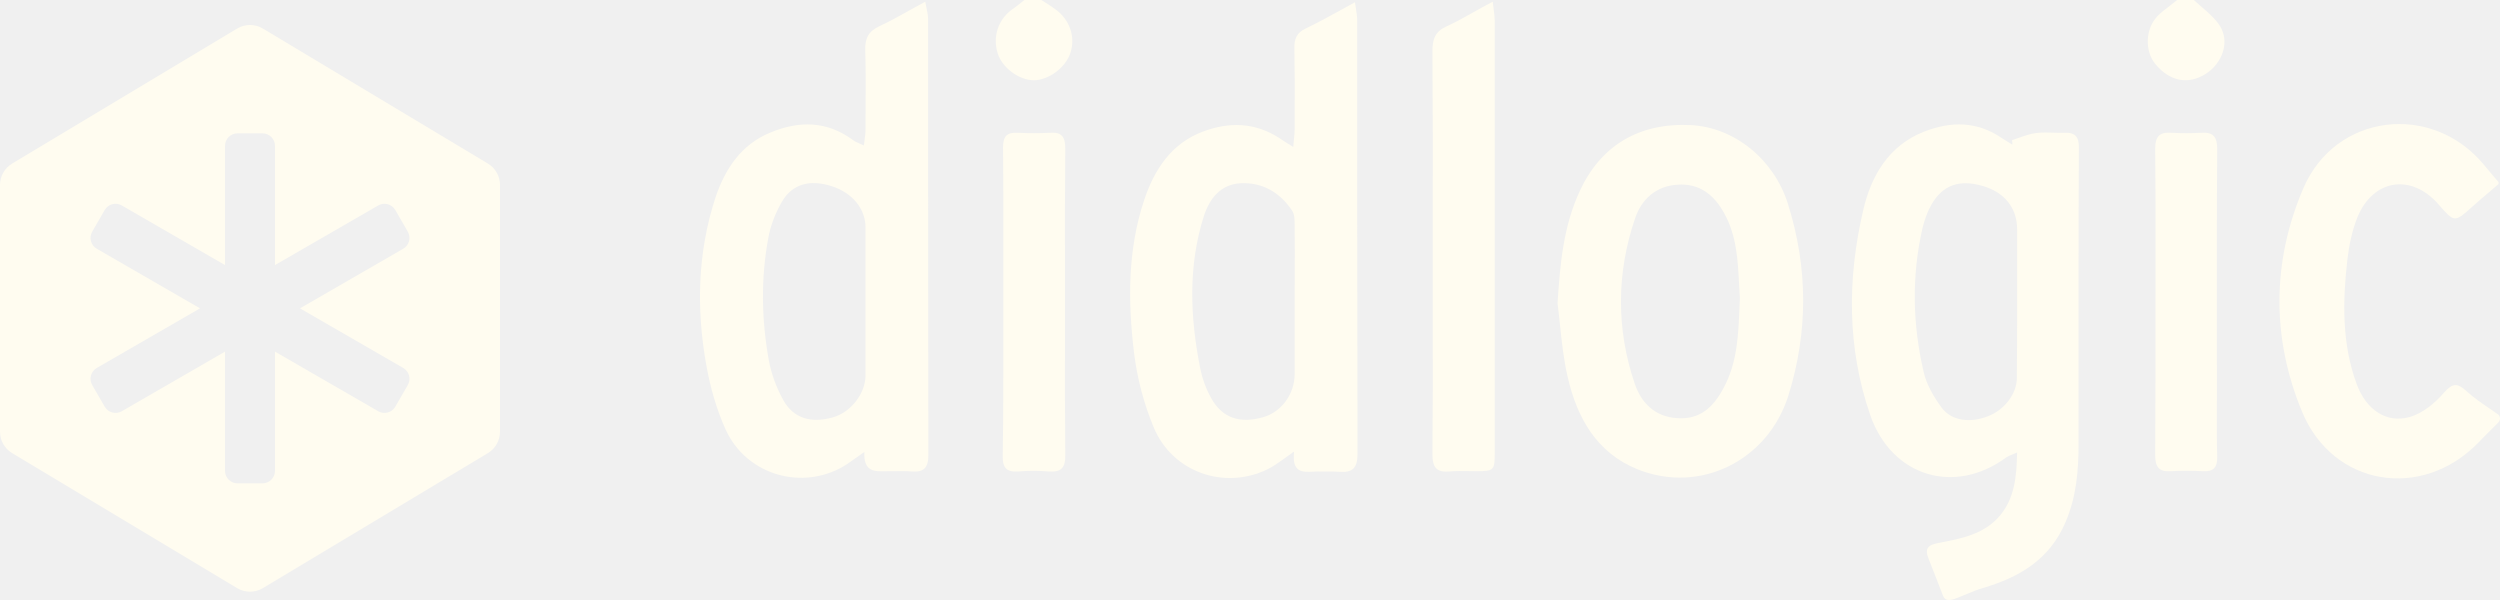
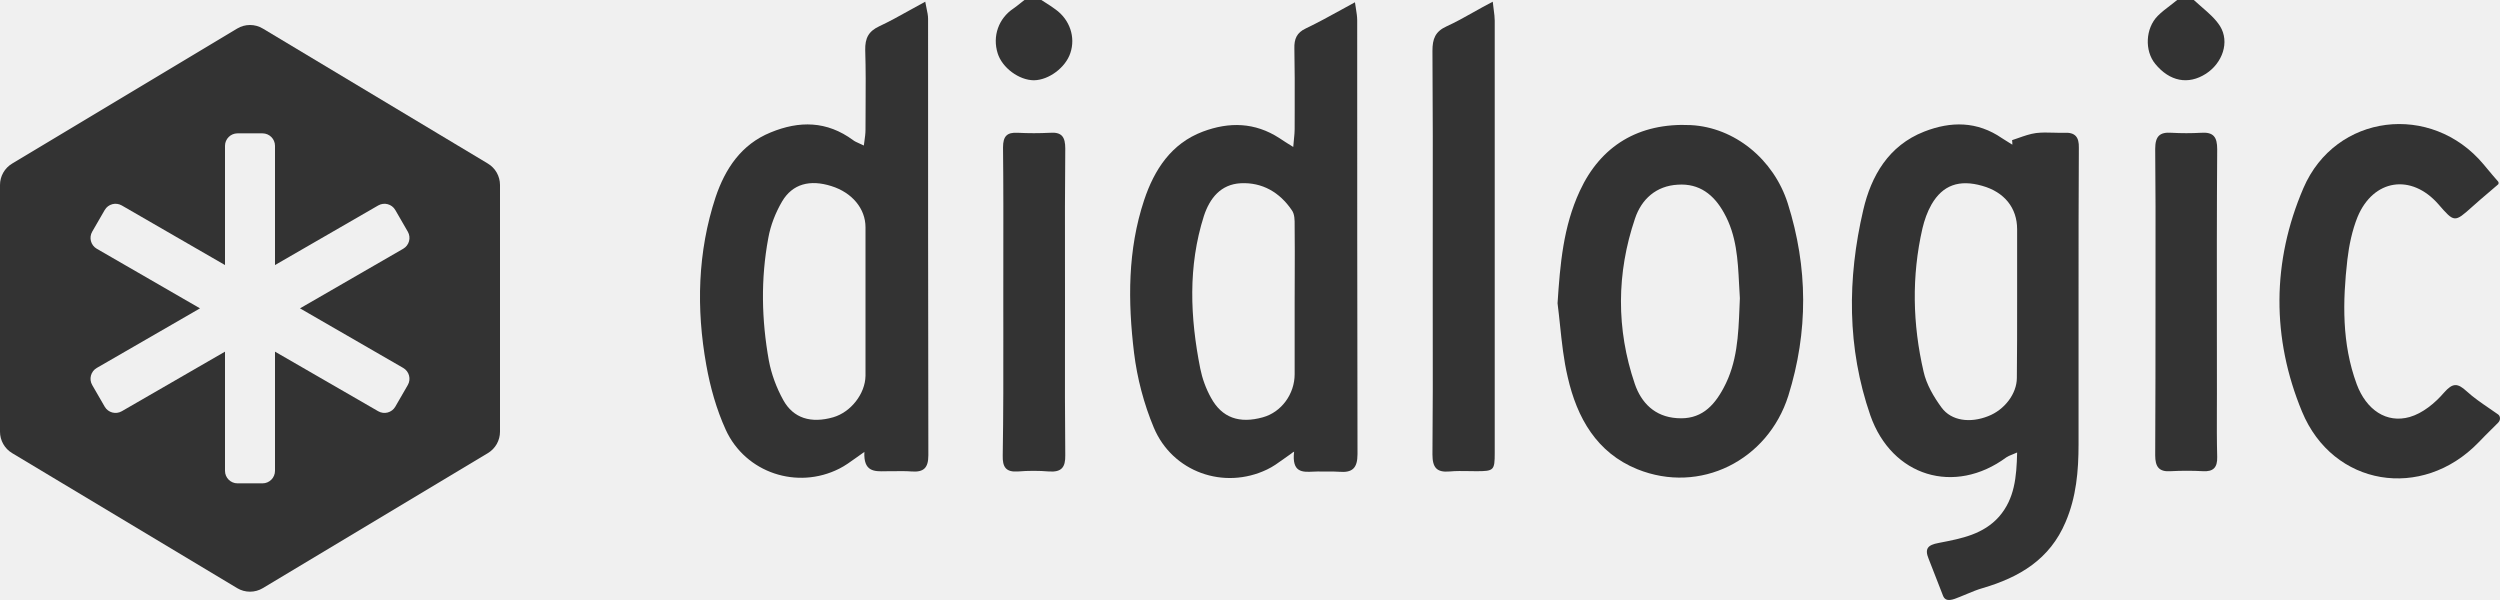
<svg xmlns="http://www.w3.org/2000/svg" width="100" height="24" viewBox="0 0 100 24" fill="none">
  <g clip-path="url(#clip0_2568_6455)">
-     <path d="M41.654 0C41.706 0.034 41.759 0.068 41.812 0.101C41.95 0.189 42.086 0.276 42.217 0.374C42.792 0.783 43.029 1.487 42.814 2.122C42.623 2.701 41.958 3.2 41.361 3.211C40.763 3.211 40.087 2.712 39.907 2.133C39.692 1.452 39.94 0.738 40.538 0.34C40.635 0.272 40.733 0.194 40.831 0.116C40.88 0.077 40.928 0.038 40.977 0H41.654Z" fill="#FFFCF0" />
-     <path d="M99.664 17.168C99.752 17.081 99.839 16.994 99.925 16.908C100.042 16.79 100.007 16.637 99.925 16.578C99.804 16.492 99.681 16.408 99.559 16.325C99.248 16.112 98.938 15.9 98.663 15.648C98.302 15.319 98.111 15.308 97.761 15.705C97.4 16.125 96.905 16.533 96.386 16.681C95.462 16.942 94.65 16.397 94.267 15.364C93.67 13.742 93.704 12.062 93.895 10.383C93.963 9.804 94.087 9.214 94.301 8.681C94.932 7.16 96.454 6.933 97.536 8.17C98.178 8.908 98.178 8.908 98.9 8.261C99.105 8.075 99.314 7.898 99.522 7.721L99.523 7.72L99.526 7.718L99.528 7.716C99.661 7.603 99.794 7.49 99.925 7.376C99.953 7.352 99.948 7.287 99.925 7.262C99.786 7.106 99.652 6.945 99.519 6.786C99.459 6.713 99.399 6.641 99.339 6.57C97.254 4.085 93.422 4.539 92.137 7.523C90.874 10.462 90.863 13.526 92.081 16.465C93.32 19.461 96.882 20.028 99.136 17.702C99.309 17.52 99.487 17.344 99.663 17.169L99.664 17.168Z" fill="#FFFCF0" />
-     <path fill-rule="evenodd" clip-rule="evenodd" d="M77.434 23.092C77.529 23.339 77.625 23.585 77.721 23.829C77.83 24.107 78.114 23.99 78.4 23.872C78.426 23.861 78.451 23.851 78.476 23.841C78.545 23.813 78.612 23.785 78.68 23.757C78.89 23.669 79.097 23.583 79.31 23.523C80.776 23.092 81.993 22.377 82.624 20.879C83.052 19.881 83.142 18.837 83.142 17.77V11.699C83.142 9.77 83.142 7.841 83.154 5.912C83.165 5.481 83.007 5.288 82.568 5.311C82.425 5.315 82.28 5.311 82.135 5.307C81.903 5.3 81.67 5.294 81.441 5.322C81.2 5.355 80.966 5.438 80.733 5.52C80.649 5.549 80.566 5.579 80.483 5.606C80.494 5.674 80.494 5.73 80.494 5.787C80.426 5.742 80.356 5.699 80.285 5.657C80.215 5.614 80.144 5.572 80.077 5.526C79.085 4.845 78.037 4.845 76.966 5.265C75.546 5.821 74.847 7.035 74.531 8.397C73.889 11.143 73.878 13.912 74.813 16.613C75.67 19.064 78.183 19.824 80.257 18.292C80.321 18.249 80.395 18.219 80.491 18.181C80.547 18.158 80.611 18.132 80.685 18.099C80.663 19.086 80.584 19.949 79.964 20.664C79.338 21.372 78.465 21.54 77.606 21.706L77.541 21.719C77.112 21.798 76.977 21.946 77.146 22.354C77.242 22.598 77.338 22.845 77.434 23.092ZM80.685 9.169V12.064C80.685 13.073 80.685 14.094 80.674 15.115C80.674 15.75 80.178 16.397 79.525 16.647C78.814 16.93 78.059 16.84 77.665 16.306C77.349 15.875 77.056 15.376 76.943 14.865C76.504 12.97 76.459 11.052 76.898 9.135C76.977 8.806 77.09 8.476 77.259 8.181C77.71 7.398 78.375 7.172 79.288 7.433C80.178 7.682 80.685 8.318 80.685 9.169Z" fill="#FFFCF0" />
-     <path d="M88.073 0.284C87.964 0.191 87.856 0.097 87.752 0H87.087C86.994 0.078 86.898 0.151 86.802 0.224C86.631 0.354 86.461 0.483 86.31 0.635C85.814 1.135 85.78 2.031 86.208 2.553C86.783 3.257 87.527 3.404 88.237 2.95C88.902 2.519 89.195 1.679 88.801 1.044C88.615 0.752 88.344 0.518 88.073 0.284Z" fill="#FFFCF0" />
-     <path fill-rule="evenodd" clip-rule="evenodd" d="M34.256 18.303C34.01 18.48 33.797 18.633 33.572 18.746C31.893 19.597 29.819 18.916 29.03 17.191C28.658 16.374 28.41 15.489 28.252 14.604C27.846 12.346 27.903 10.076 28.624 7.886C29.007 6.752 29.65 5.776 30.822 5.299C31.972 4.823 33.076 4.834 34.124 5.606C34.188 5.655 34.26 5.687 34.355 5.729C34.412 5.754 34.477 5.783 34.553 5.821C34.559 5.775 34.565 5.731 34.571 5.689L34.572 5.685L34.572 5.684C34.598 5.498 34.62 5.342 34.62 5.186C34.62 4.885 34.622 4.583 34.624 4.28C34.629 3.523 34.633 2.763 34.609 2.008C34.598 1.521 34.744 1.248 35.184 1.044C35.575 0.862 35.957 0.65 36.369 0.42C36.573 0.307 36.785 0.189 37.01 0.068C37.026 0.165 37.045 0.252 37.062 0.335C37.094 0.485 37.123 0.617 37.123 0.749C37.123 6.57 37.123 12.391 37.134 18.212C37.134 18.723 36.942 18.893 36.469 18.859C36.249 18.842 36.023 18.844 35.796 18.847C35.72 18.847 35.643 18.848 35.567 18.848C35.518 18.848 35.468 18.849 35.417 18.85C34.976 18.861 34.535 18.871 34.575 18.076C34.461 18.155 34.356 18.231 34.256 18.303ZM34.62 9.089C34.62 8.352 34.091 7.705 33.257 7.444C32.4 7.172 31.701 7.353 31.284 8.057C31.025 8.499 30.822 9.01 30.732 9.52C30.427 11.155 30.461 12.789 30.754 14.422C30.856 14.967 31.059 15.512 31.329 16C31.735 16.737 32.445 16.942 33.324 16.692C34.034 16.488 34.609 15.75 34.62 15.035V9.089Z" fill="#FFFCF0" />
-     <path fill-rule="evenodd" clip-rule="evenodd" d="M51.343 18.361C51.434 18.295 51.525 18.229 51.617 18.167C51.673 18.122 51.719 18.088 51.764 18.065C51.666 18.909 52.1 18.887 52.525 18.866C52.592 18.863 52.658 18.859 52.722 18.859C52.843 18.864 52.963 18.863 53.084 18.861C53.245 18.86 53.406 18.858 53.567 18.871C54.097 18.916 54.3 18.723 54.3 18.167C54.288 12.38 54.288 6.604 54.288 0.817C54.288 0.664 54.263 0.504 54.231 0.305L54.231 0.301L54.23 0.299C54.22 0.234 54.209 0.165 54.198 0.091C54.017 0.189 53.843 0.285 53.673 0.379C53.176 0.653 52.716 0.906 52.237 1.135C51.865 1.305 51.764 1.566 51.775 1.94C51.792 2.749 51.79 3.557 51.788 4.366C51.787 4.635 51.786 4.905 51.786 5.174C51.786 5.287 51.775 5.4 51.761 5.537C51.751 5.635 51.739 5.746 51.73 5.878C51.471 5.719 51.324 5.628 51.178 5.526C50.197 4.891 49.171 4.868 48.112 5.265C46.849 5.742 46.173 6.786 45.767 8C45.102 9.997 45.114 12.062 45.362 14.116C45.486 15.126 45.756 16.159 46.151 17.101C46.895 18.882 48.957 19.608 50.682 18.78C50.917 18.669 51.131 18.514 51.343 18.361ZM51.789 11.073V11.081C51.788 11.413 51.786 11.744 51.786 12.074V14.967C51.786 15.761 51.257 16.488 50.513 16.692C49.577 16.953 48.878 16.715 48.439 15.909C48.236 15.546 48.089 15.137 48.01 14.74C47.605 12.698 47.514 10.655 48.157 8.635C48.394 7.92 48.833 7.376 49.622 7.33C50.49 7.285 51.189 7.694 51.673 8.408C51.788 8.566 51.787 8.8 51.786 9.014L51.786 9.067C51.794 9.733 51.791 10.404 51.789 11.073Z" fill="#FFFCF0" />
-     <path fill-rule="evenodd" clip-rule="evenodd" d="M62.302 12.13C62.404 10.576 62.528 9.067 63.193 7.637C64.027 5.833 65.548 4.902 67.633 5.004C69.38 5.095 70.947 6.366 71.511 8.136C72.322 10.701 72.334 13.265 71.533 15.83C70.71 18.428 67.994 19.779 65.492 18.768C63.869 18.11 63.08 16.715 62.708 15.081C62.547 14.4 62.472 13.69 62.398 12.98C62.368 12.696 62.338 12.412 62.302 12.13ZM69.595 11.926C69.582 11.739 69.572 11.551 69.563 11.363C69.513 10.39 69.464 9.416 68.963 8.522C68.558 7.784 67.972 7.33 67.115 7.387C66.247 7.433 65.661 7.966 65.402 8.737C64.658 10.928 64.647 13.163 65.391 15.353C65.65 16.113 66.191 16.669 67.081 16.726C68.005 16.794 68.535 16.284 68.941 15.523C69.491 14.508 69.535 13.41 69.58 12.287C69.584 12.167 69.589 12.047 69.595 11.926Z" fill="#FFFCF0" />
-     <path d="M59.749 0.391C59.736 0.295 59.722 0.189 59.71 0.068C59.428 0.214 59.17 0.359 58.924 0.497C58.559 0.702 58.218 0.893 57.861 1.055C57.41 1.26 57.298 1.555 57.298 2.031C57.315 4.328 57.313 6.619 57.31 8.913V8.914C57.31 9.679 57.309 10.445 57.309 11.211C57.309 11.789 57.31 12.368 57.31 12.948C57.313 14.688 57.315 16.433 57.298 18.178C57.298 18.701 57.467 18.905 57.985 18.859C58.243 18.835 58.494 18.84 58.748 18.844C58.85 18.846 58.953 18.848 59.056 18.848C59.755 18.848 59.789 18.814 59.789 18.122V0.828C59.789 0.692 59.771 0.556 59.749 0.391Z" fill="#FFFCF0" />
-     <path d="M86.22 12.085C86.22 11.574 86.22 11.064 86.221 10.553C86.223 9.021 86.225 7.489 86.208 5.957C86.208 5.447 86.389 5.277 86.862 5.311C87.257 5.333 87.651 5.333 88.046 5.311C88.541 5.277 88.688 5.481 88.688 5.969C88.671 8.41 88.673 10.844 88.675 13.282L88.675 13.31C88.676 14.115 88.677 14.921 88.677 15.727C88.677 15.94 88.676 16.153 88.675 16.366C88.673 17.004 88.671 17.642 88.688 18.281C88.699 18.701 88.53 18.871 88.124 18.848C87.696 18.825 87.257 18.825 86.828 18.848C86.355 18.882 86.208 18.666 86.208 18.212C86.219 16.17 86.22 14.127 86.22 12.085Z" fill="#FFFCF0" />
-     <path d="M40.133 10.496C40.133 11.007 40.132 11.518 40.132 12.028C40.132 12.441 40.132 12.854 40.133 13.267C40.135 14.916 40.136 16.563 40.109 18.224C40.098 18.678 40.233 18.893 40.718 18.859C41.135 18.825 41.552 18.825 41.958 18.859C42.454 18.893 42.623 18.701 42.611 18.201C42.595 16.686 42.597 15.164 42.599 13.646C42.6 13.14 42.6 12.635 42.6 12.13C42.6 11.614 42.6 11.098 42.599 10.582V10.581C42.597 9.036 42.595 7.494 42.611 5.946C42.611 5.481 42.476 5.277 42.003 5.311C41.575 5.333 41.135 5.333 40.707 5.311C40.278 5.288 40.121 5.447 40.121 5.901C40.138 7.433 40.135 8.965 40.133 10.496Z" fill="#FFFCF0" />
-     <path fill-rule="evenodd" clip-rule="evenodd" d="M9.486 1.143C9.802 0.952 10.198 0.952 10.514 1.143L19.515 6.543C19.816 6.723 20 7.049 20 7.4V17.268C20 17.619 19.816 17.944 19.515 18.125L10.514 23.525C10.198 23.715 9.802 23.715 9.486 23.525L0.486 18.125C0.184 17.944 0 17.619 0 17.268V7.4C0 7.049 0.184 6.723 0.486 6.543L9.486 1.143ZM9 10.602L4.871 8.218C4.632 8.08 4.326 8.162 4.188 8.401L3.688 9.267C3.55 9.506 3.632 9.812 3.871 9.95L8 12.334L3.871 14.718C3.632 14.856 3.55 15.162 3.688 15.401L4.188 16.267C4.326 16.506 4.632 16.588 4.871 16.45L9 14.066V18.834C9 19.11 9.224 19.334 9.5 19.334H10.5C10.776 19.334 11 19.11 11 18.834V14.066L15.129 16.45C15.368 16.588 15.674 16.506 15.812 16.267L16.312 15.401C16.45 15.162 16.368 14.856 16.129 14.718L12 12.334L16.129 9.95C16.368 9.812 16.45 9.506 16.312 9.267L15.812 8.401C15.674 8.162 15.368 8.08 15.129 8.218L11 10.602V5.834C11 5.558 10.776 5.334 10.5 5.334H9.5C9.224 5.334 9 5.558 9 5.834V10.602Z" fill="#FFFCF0" />
+     <path d="M41.654 0C41.706 0.034 41.759 0.068 41.812 0.101C41.95 0.189 42.086 0.276 42.217 0.374C42.792 0.783 43.029 1.487 42.814 2.122C42.623 2.701 41.958 3.2 41.361 3.211C40.763 3.211 40.087 2.712 39.907 2.133C39.692 1.452 39.94 0.738 40.538 0.34C40.635 0.272 40.733 0.194 40.831 0.116C40.88 0.077 40.928 0.038 40.977 0H41.654Z" fill="#333333" />
+     <path d="M99.664 17.168C99.752 17.081 99.839 16.994 99.925 16.908C100.042 16.79 100.007 16.637 99.925 16.578C99.804 16.492 99.681 16.408 99.559 16.325C99.248 16.112 98.938 15.9 98.663 15.648C98.302 15.319 98.111 15.308 97.761 15.705C97.4 16.125 96.905 16.533 96.386 16.681C95.462 16.942 94.65 16.397 94.267 15.364C93.67 13.742 93.704 12.062 93.895 10.383C93.963 9.804 94.087 9.214 94.301 8.681C94.932 7.16 96.454 6.933 97.536 8.17C98.178 8.908 98.178 8.908 98.9 8.261C99.105 8.075 99.314 7.898 99.522 7.721L99.523 7.72L99.526 7.718L99.528 7.716C99.661 7.603 99.794 7.49 99.925 7.376C99.953 7.352 99.948 7.287 99.925 7.262C99.786 7.106 99.652 6.945 99.519 6.786C99.459 6.713 99.399 6.641 99.339 6.57C97.254 4.085 93.422 4.539 92.137 7.523C90.874 10.462 90.863 13.526 92.081 16.465C93.32 19.461 96.882 20.028 99.136 17.702C99.309 17.52 99.487 17.344 99.663 17.169L99.664 17.168Z" fill="#333333" />
+     <path fill-rule="evenodd" clip-rule="evenodd" d="M77.434 23.092C77.529 23.339 77.625 23.585 77.721 23.829C77.83 24.107 78.114 23.99 78.4 23.872C78.426 23.861 78.451 23.851 78.476 23.841C78.545 23.813 78.612 23.785 78.68 23.757C78.89 23.669 79.097 23.583 79.31 23.523C80.776 23.092 81.993 22.377 82.624 20.879C83.052 19.881 83.142 18.837 83.142 17.77V11.699C83.142 9.77 83.142 7.841 83.154 5.912C83.165 5.481 83.007 5.288 82.568 5.311C82.425 5.315 82.28 5.311 82.135 5.307C81.903 5.3 81.67 5.294 81.441 5.322C81.2 5.355 80.966 5.438 80.733 5.52C80.649 5.549 80.566 5.579 80.483 5.606C80.494 5.674 80.494 5.73 80.494 5.787C80.426 5.742 80.356 5.699 80.285 5.657C80.215 5.614 80.144 5.572 80.077 5.526C79.085 4.845 78.037 4.845 76.966 5.265C75.546 5.821 74.847 7.035 74.531 8.397C73.889 11.143 73.878 13.912 74.813 16.613C75.67 19.064 78.183 19.824 80.257 18.292C80.321 18.249 80.395 18.219 80.491 18.181C80.547 18.158 80.611 18.132 80.685 18.099C80.663 19.086 80.584 19.949 79.964 20.664C79.338 21.372 78.465 21.54 77.606 21.706L77.541 21.719C77.112 21.798 76.977 21.946 77.146 22.354C77.242 22.598 77.338 22.845 77.434 23.092ZM80.685 9.169V12.064C80.685 13.073 80.685 14.094 80.674 15.115C80.674 15.75 80.178 16.397 79.525 16.647C78.814 16.93 78.059 16.84 77.665 16.306C77.349 15.875 77.056 15.376 76.943 14.865C76.504 12.97 76.459 11.052 76.898 9.135C76.977 8.806 77.09 8.476 77.259 8.181C77.71 7.398 78.375 7.172 79.288 7.433C80.178 7.682 80.685 8.318 80.685 9.169Z" fill="#333333" />
+     <path d="M88.073 0.284C87.964 0.191 87.856 0.097 87.752 0H87.087C86.994 0.078 86.898 0.151 86.802 0.224C86.631 0.354 86.461 0.483 86.31 0.635C85.814 1.135 85.78 2.031 86.208 2.553C86.783 3.257 87.527 3.404 88.237 2.95C88.902 2.519 89.195 1.679 88.801 1.044C88.615 0.752 88.344 0.518 88.073 0.284Z" fill="#333333" />
+     <path fill-rule="evenodd" clip-rule="evenodd" d="M34.256 18.303C34.01 18.48 33.797 18.633 33.572 18.746C31.893 19.597 29.819 18.916 29.03 17.191C28.658 16.374 28.41 15.489 28.252 14.604C27.846 12.346 27.903 10.076 28.624 7.886C29.007 6.752 29.65 5.776 30.822 5.299C31.972 4.823 33.076 4.834 34.124 5.606C34.188 5.655 34.26 5.687 34.355 5.729C34.412 5.754 34.477 5.783 34.553 5.821C34.559 5.775 34.565 5.731 34.571 5.689L34.572 5.685L34.572 5.684C34.598 5.498 34.62 5.342 34.62 5.186C34.62 4.885 34.622 4.583 34.624 4.28C34.629 3.523 34.633 2.763 34.609 2.008C34.598 1.521 34.744 1.248 35.184 1.044C35.575 0.862 35.957 0.65 36.369 0.42C36.573 0.307 36.785 0.189 37.01 0.068C37.026 0.165 37.045 0.252 37.062 0.335C37.094 0.485 37.123 0.617 37.123 0.749C37.123 6.57 37.123 12.391 37.134 18.212C37.134 18.723 36.942 18.893 36.469 18.859C36.249 18.842 36.023 18.844 35.796 18.847C35.72 18.847 35.643 18.848 35.567 18.848C35.518 18.848 35.468 18.849 35.417 18.85C34.976 18.861 34.535 18.871 34.575 18.076C34.461 18.155 34.356 18.231 34.256 18.303ZM34.62 9.089C34.62 8.352 34.091 7.705 33.257 7.444C32.4 7.172 31.701 7.353 31.284 8.057C31.025 8.499 30.822 9.01 30.732 9.52C30.427 11.155 30.461 12.789 30.754 14.422C30.856 14.967 31.059 15.512 31.329 16C31.735 16.737 32.445 16.942 33.324 16.692C34.034 16.488 34.609 15.75 34.62 15.035V9.089Z" fill="#333333" />
+     <path fill-rule="evenodd" clip-rule="evenodd" d="M51.343 18.361C51.434 18.295 51.525 18.229 51.617 18.167C51.673 18.122 51.719 18.088 51.764 18.065C51.666 18.909 52.1 18.887 52.525 18.866C52.592 18.863 52.658 18.859 52.722 18.859C52.843 18.864 52.963 18.863 53.084 18.861C53.245 18.86 53.406 18.858 53.567 18.871C54.097 18.916 54.3 18.723 54.3 18.167C54.288 12.38 54.288 6.604 54.288 0.817C54.288 0.664 54.263 0.504 54.231 0.305L54.231 0.301L54.23 0.299C54.22 0.234 54.209 0.165 54.198 0.091C54.017 0.189 53.843 0.285 53.673 0.379C53.176 0.653 52.716 0.906 52.237 1.135C51.865 1.305 51.764 1.566 51.775 1.94C51.792 2.749 51.79 3.557 51.788 4.366C51.787 4.635 51.786 4.905 51.786 5.174C51.786 5.287 51.775 5.4 51.761 5.537C51.751 5.635 51.739 5.746 51.73 5.878C51.471 5.719 51.324 5.628 51.178 5.526C50.197 4.891 49.171 4.868 48.112 5.265C46.849 5.742 46.173 6.786 45.767 8C45.102 9.997 45.114 12.062 45.362 14.116C45.486 15.126 45.756 16.159 46.151 17.101C46.895 18.882 48.957 19.608 50.682 18.78C50.917 18.669 51.131 18.514 51.343 18.361ZM51.789 11.073V11.081C51.788 11.413 51.786 11.744 51.786 12.074V14.967C51.786 15.761 51.257 16.488 50.513 16.692C49.577 16.953 48.878 16.715 48.439 15.909C48.236 15.546 48.089 15.137 48.01 14.74C47.605 12.698 47.514 10.655 48.157 8.635C48.394 7.92 48.833 7.376 49.622 7.33C50.49 7.285 51.189 7.694 51.673 8.408C51.788 8.566 51.787 8.8 51.786 9.014L51.786 9.067C51.794 9.733 51.791 10.404 51.789 11.073Z" fill="#333333" />
+     <path fill-rule="evenodd" clip-rule="evenodd" d="M62.302 12.13C62.404 10.576 62.528 9.067 63.193 7.637C64.027 5.833 65.548 4.902 67.633 5.004C69.38 5.095 70.947 6.366 71.511 8.136C72.322 10.701 72.334 13.265 71.533 15.83C70.71 18.428 67.994 19.779 65.492 18.768C63.869 18.11 63.08 16.715 62.708 15.081C62.547 14.4 62.472 13.69 62.398 12.98C62.368 12.696 62.338 12.412 62.302 12.13ZM69.595 11.926C69.582 11.739 69.572 11.551 69.563 11.363C69.513 10.39 69.464 9.416 68.963 8.522C68.558 7.784 67.972 7.33 67.115 7.387C66.247 7.433 65.661 7.966 65.402 8.737C64.658 10.928 64.647 13.163 65.391 15.353C65.65 16.113 66.191 16.669 67.081 16.726C68.005 16.794 68.535 16.284 68.941 15.523C69.491 14.508 69.535 13.41 69.58 12.287C69.584 12.167 69.589 12.047 69.595 11.926Z" fill="#333333" />
+     <path d="M59.749 0.391C59.736 0.295 59.722 0.189 59.71 0.068C59.428 0.214 59.17 0.359 58.924 0.497C58.559 0.702 58.218 0.893 57.861 1.055C57.41 1.26 57.298 1.555 57.298 2.031C57.315 4.328 57.313 6.619 57.31 8.913V8.914C57.31 9.679 57.309 10.445 57.309 11.211C57.309 11.789 57.31 12.368 57.31 12.948C57.313 14.688 57.315 16.433 57.298 18.178C57.298 18.701 57.467 18.905 57.985 18.859C58.243 18.835 58.494 18.84 58.748 18.844C58.85 18.846 58.953 18.848 59.056 18.848C59.755 18.848 59.789 18.814 59.789 18.122V0.828C59.789 0.692 59.771 0.556 59.749 0.391Z" fill="#333333" />
+     <path d="M86.22 12.085C86.22 11.574 86.22 11.064 86.221 10.553C86.223 9.021 86.225 7.489 86.208 5.957C86.208 5.447 86.389 5.277 86.862 5.311C87.257 5.333 87.651 5.333 88.046 5.311C88.541 5.277 88.688 5.481 88.688 5.969C88.671 8.41 88.673 10.844 88.675 13.282L88.675 13.31C88.676 14.115 88.677 14.921 88.677 15.727C88.677 15.94 88.676 16.153 88.675 16.366C88.673 17.004 88.671 17.642 88.688 18.281C88.699 18.701 88.53 18.871 88.124 18.848C87.696 18.825 87.257 18.825 86.828 18.848C86.355 18.882 86.208 18.666 86.208 18.212C86.219 16.17 86.22 14.127 86.22 12.085Z" fill="#333333" />
+     <path d="M40.133 10.496C40.133 11.007 40.132 11.518 40.132 12.028C40.132 12.441 40.132 12.854 40.133 13.267C40.135 14.916 40.136 16.563 40.109 18.224C40.098 18.678 40.233 18.893 40.718 18.859C41.135 18.825 41.552 18.825 41.958 18.859C42.454 18.893 42.623 18.701 42.611 18.201C42.595 16.686 42.597 15.164 42.599 13.646C42.6 13.14 42.6 12.635 42.6 12.13C42.6 11.614 42.6 11.098 42.599 10.582V10.581C42.597 9.036 42.595 7.494 42.611 5.946C42.611 5.481 42.476 5.277 42.003 5.311C41.575 5.333 41.135 5.333 40.707 5.311C40.278 5.288 40.121 5.447 40.121 5.901C40.138 7.433 40.135 8.965 40.133 10.496Z" fill="#333333" />
+     <path fill-rule="evenodd" clip-rule="evenodd" d="M9.486 1.143C9.802 0.952 10.198 0.952 10.514 1.143L19.515 6.543C19.816 6.723 20 7.049 20 7.4V17.268C20 17.619 19.816 17.944 19.515 18.125L10.514 23.525C10.198 23.715 9.802 23.715 9.486 23.525L0.486 18.125C0.184 17.944 0 17.619 0 17.268V7.4C0 7.049 0.184 6.723 0.486 6.543L9.486 1.143ZM9 10.602L4.871 8.218C4.632 8.08 4.326 8.162 4.188 8.401L3.688 9.267C3.55 9.506 3.632 9.812 3.871 9.95L8 12.334L3.871 14.718C3.632 14.856 3.55 15.162 3.688 15.401L4.188 16.267C4.326 16.506 4.632 16.588 4.871 16.45L9 14.066V18.834C9 19.11 9.224 19.334 9.5 19.334H10.5C10.776 19.334 11 19.11 11 18.834V14.066L15.129 16.45C15.368 16.588 15.674 16.506 15.812 16.267L16.312 15.401C16.45 15.162 16.368 14.856 16.129 14.718L12 12.334L16.129 9.95C16.368 9.812 16.45 9.506 16.312 9.267L15.812 8.401C15.674 8.162 15.368 8.08 15.129 8.218L11 10.602V5.834C11 5.558 10.776 5.334 10.5 5.334H9.5C9.224 5.334 9 5.558 9 5.834V10.602Z" fill="#333333" />
  </g>
  <defs>
    <clipPath id="clip0_2568_6455">
      <rect width="100" height="24" fill="white" />
    </clipPath>
  </defs>
</svg>
